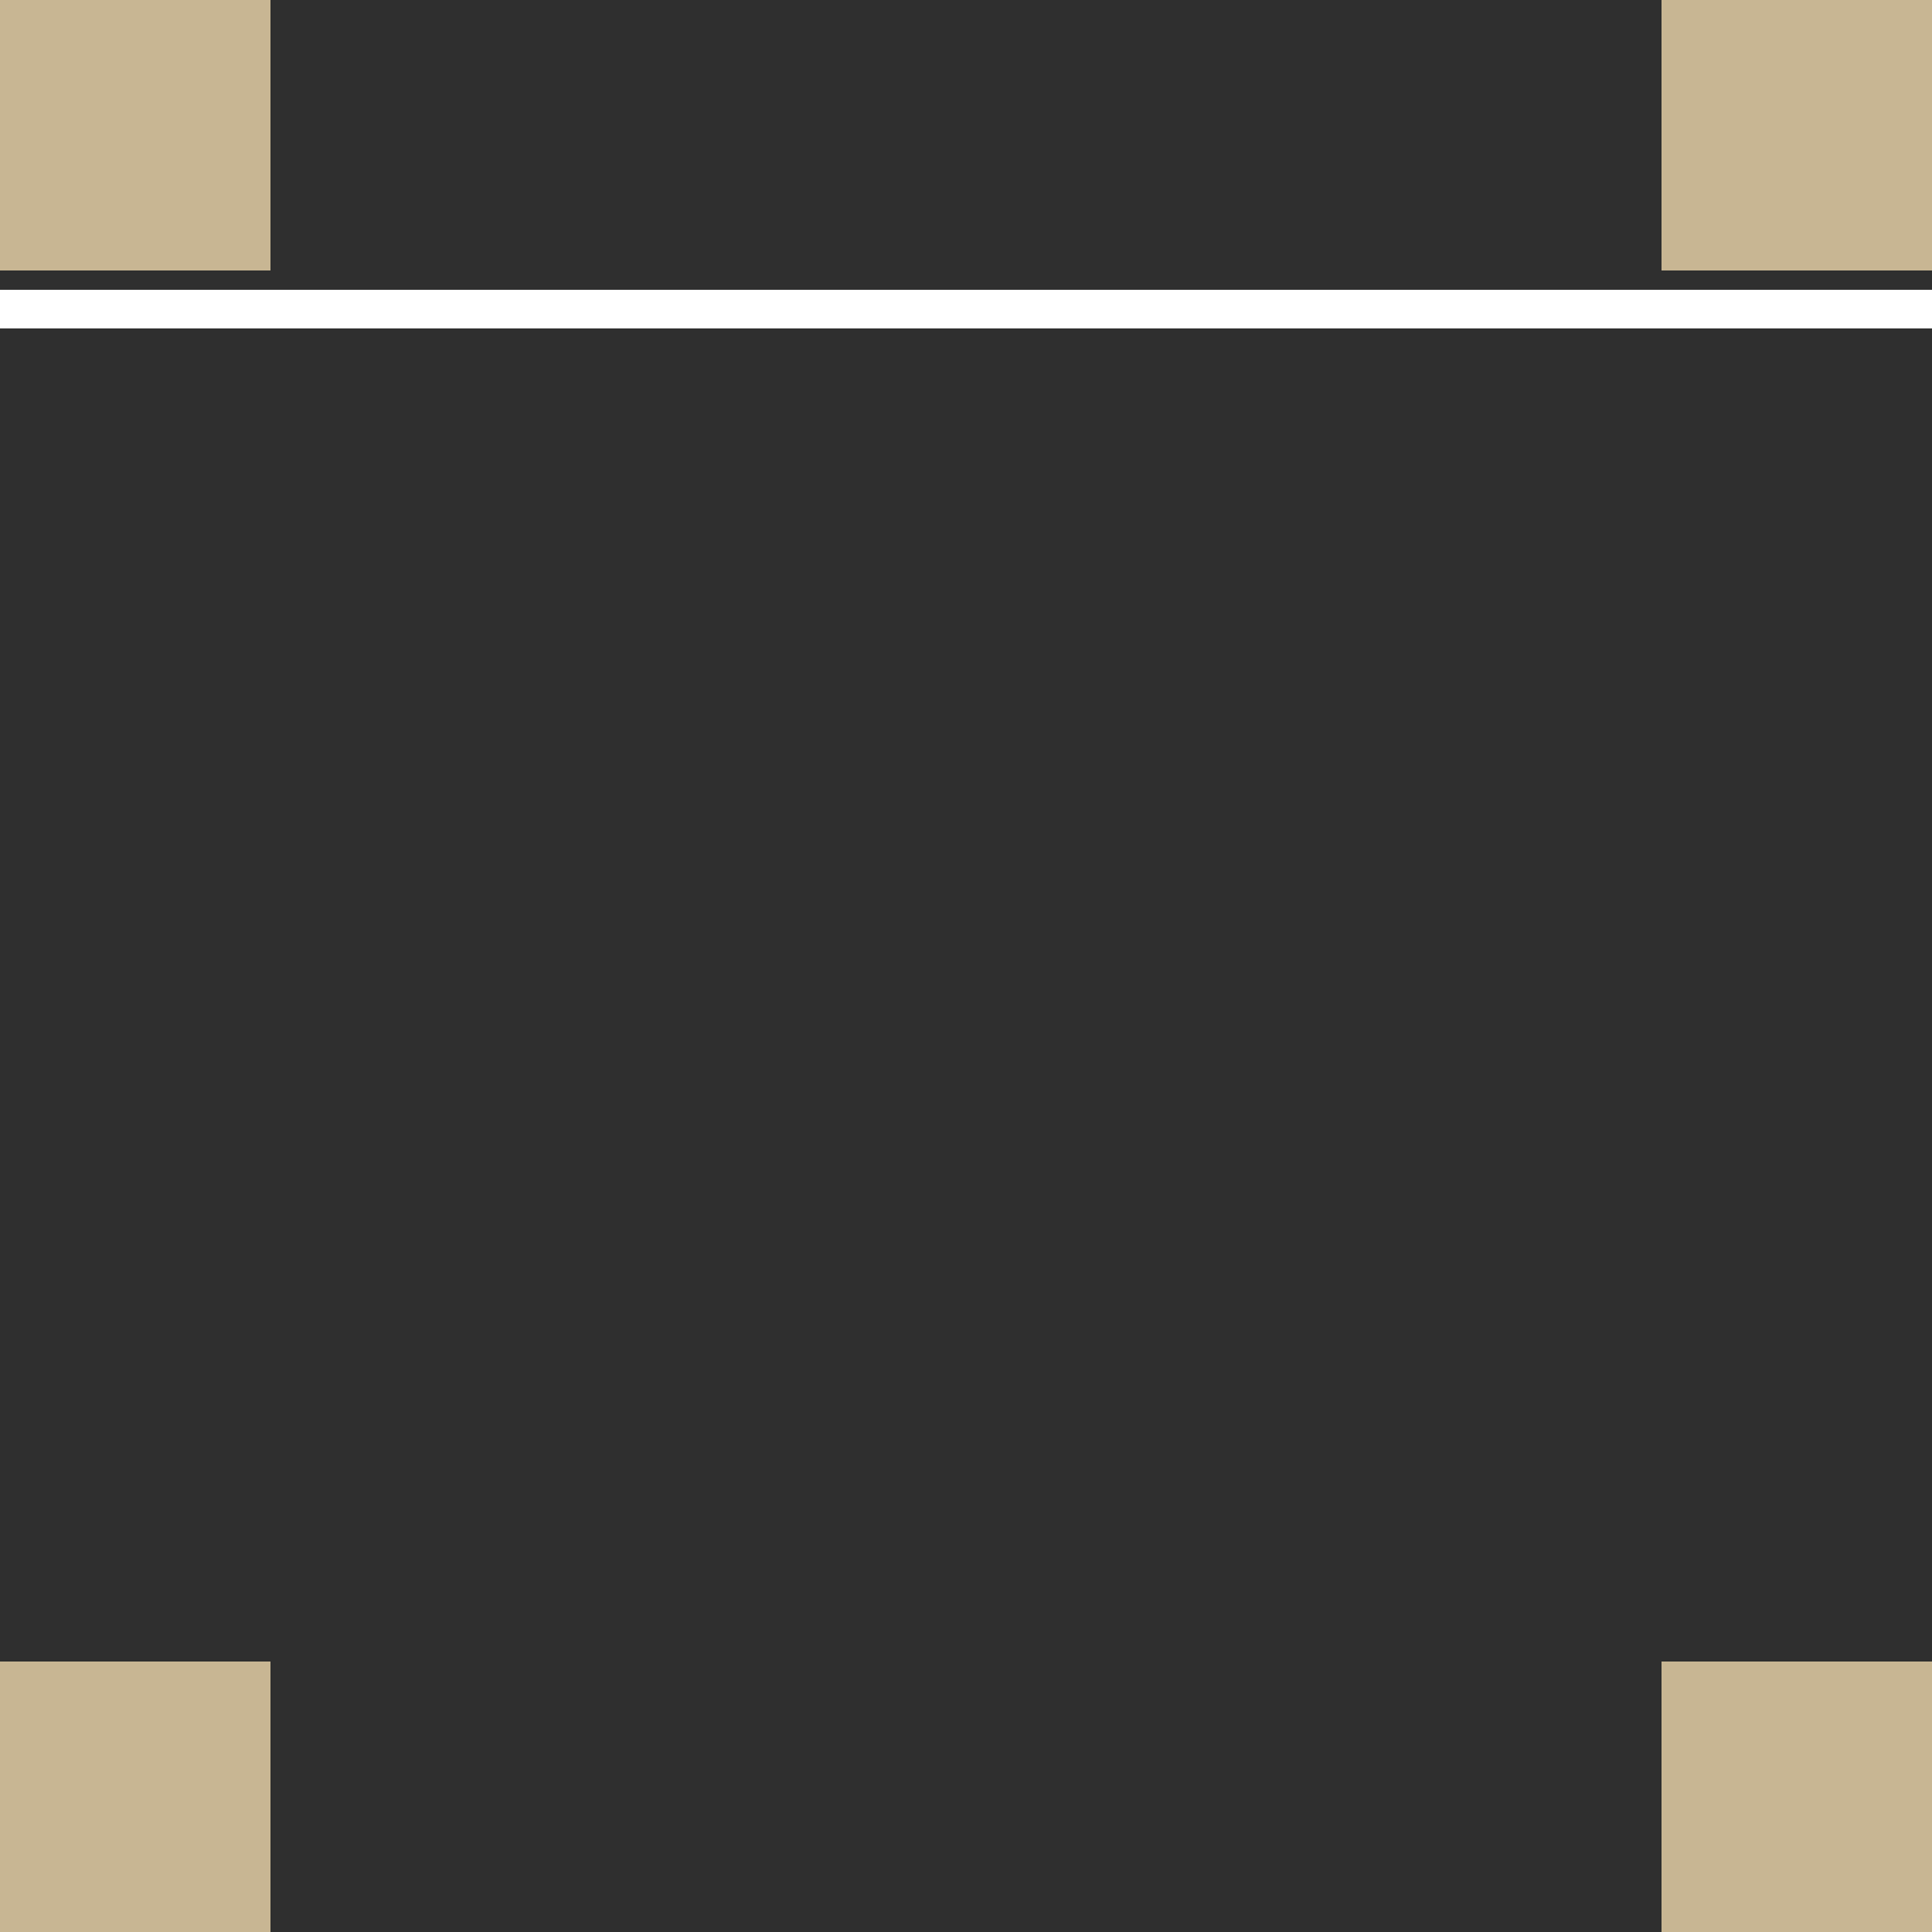
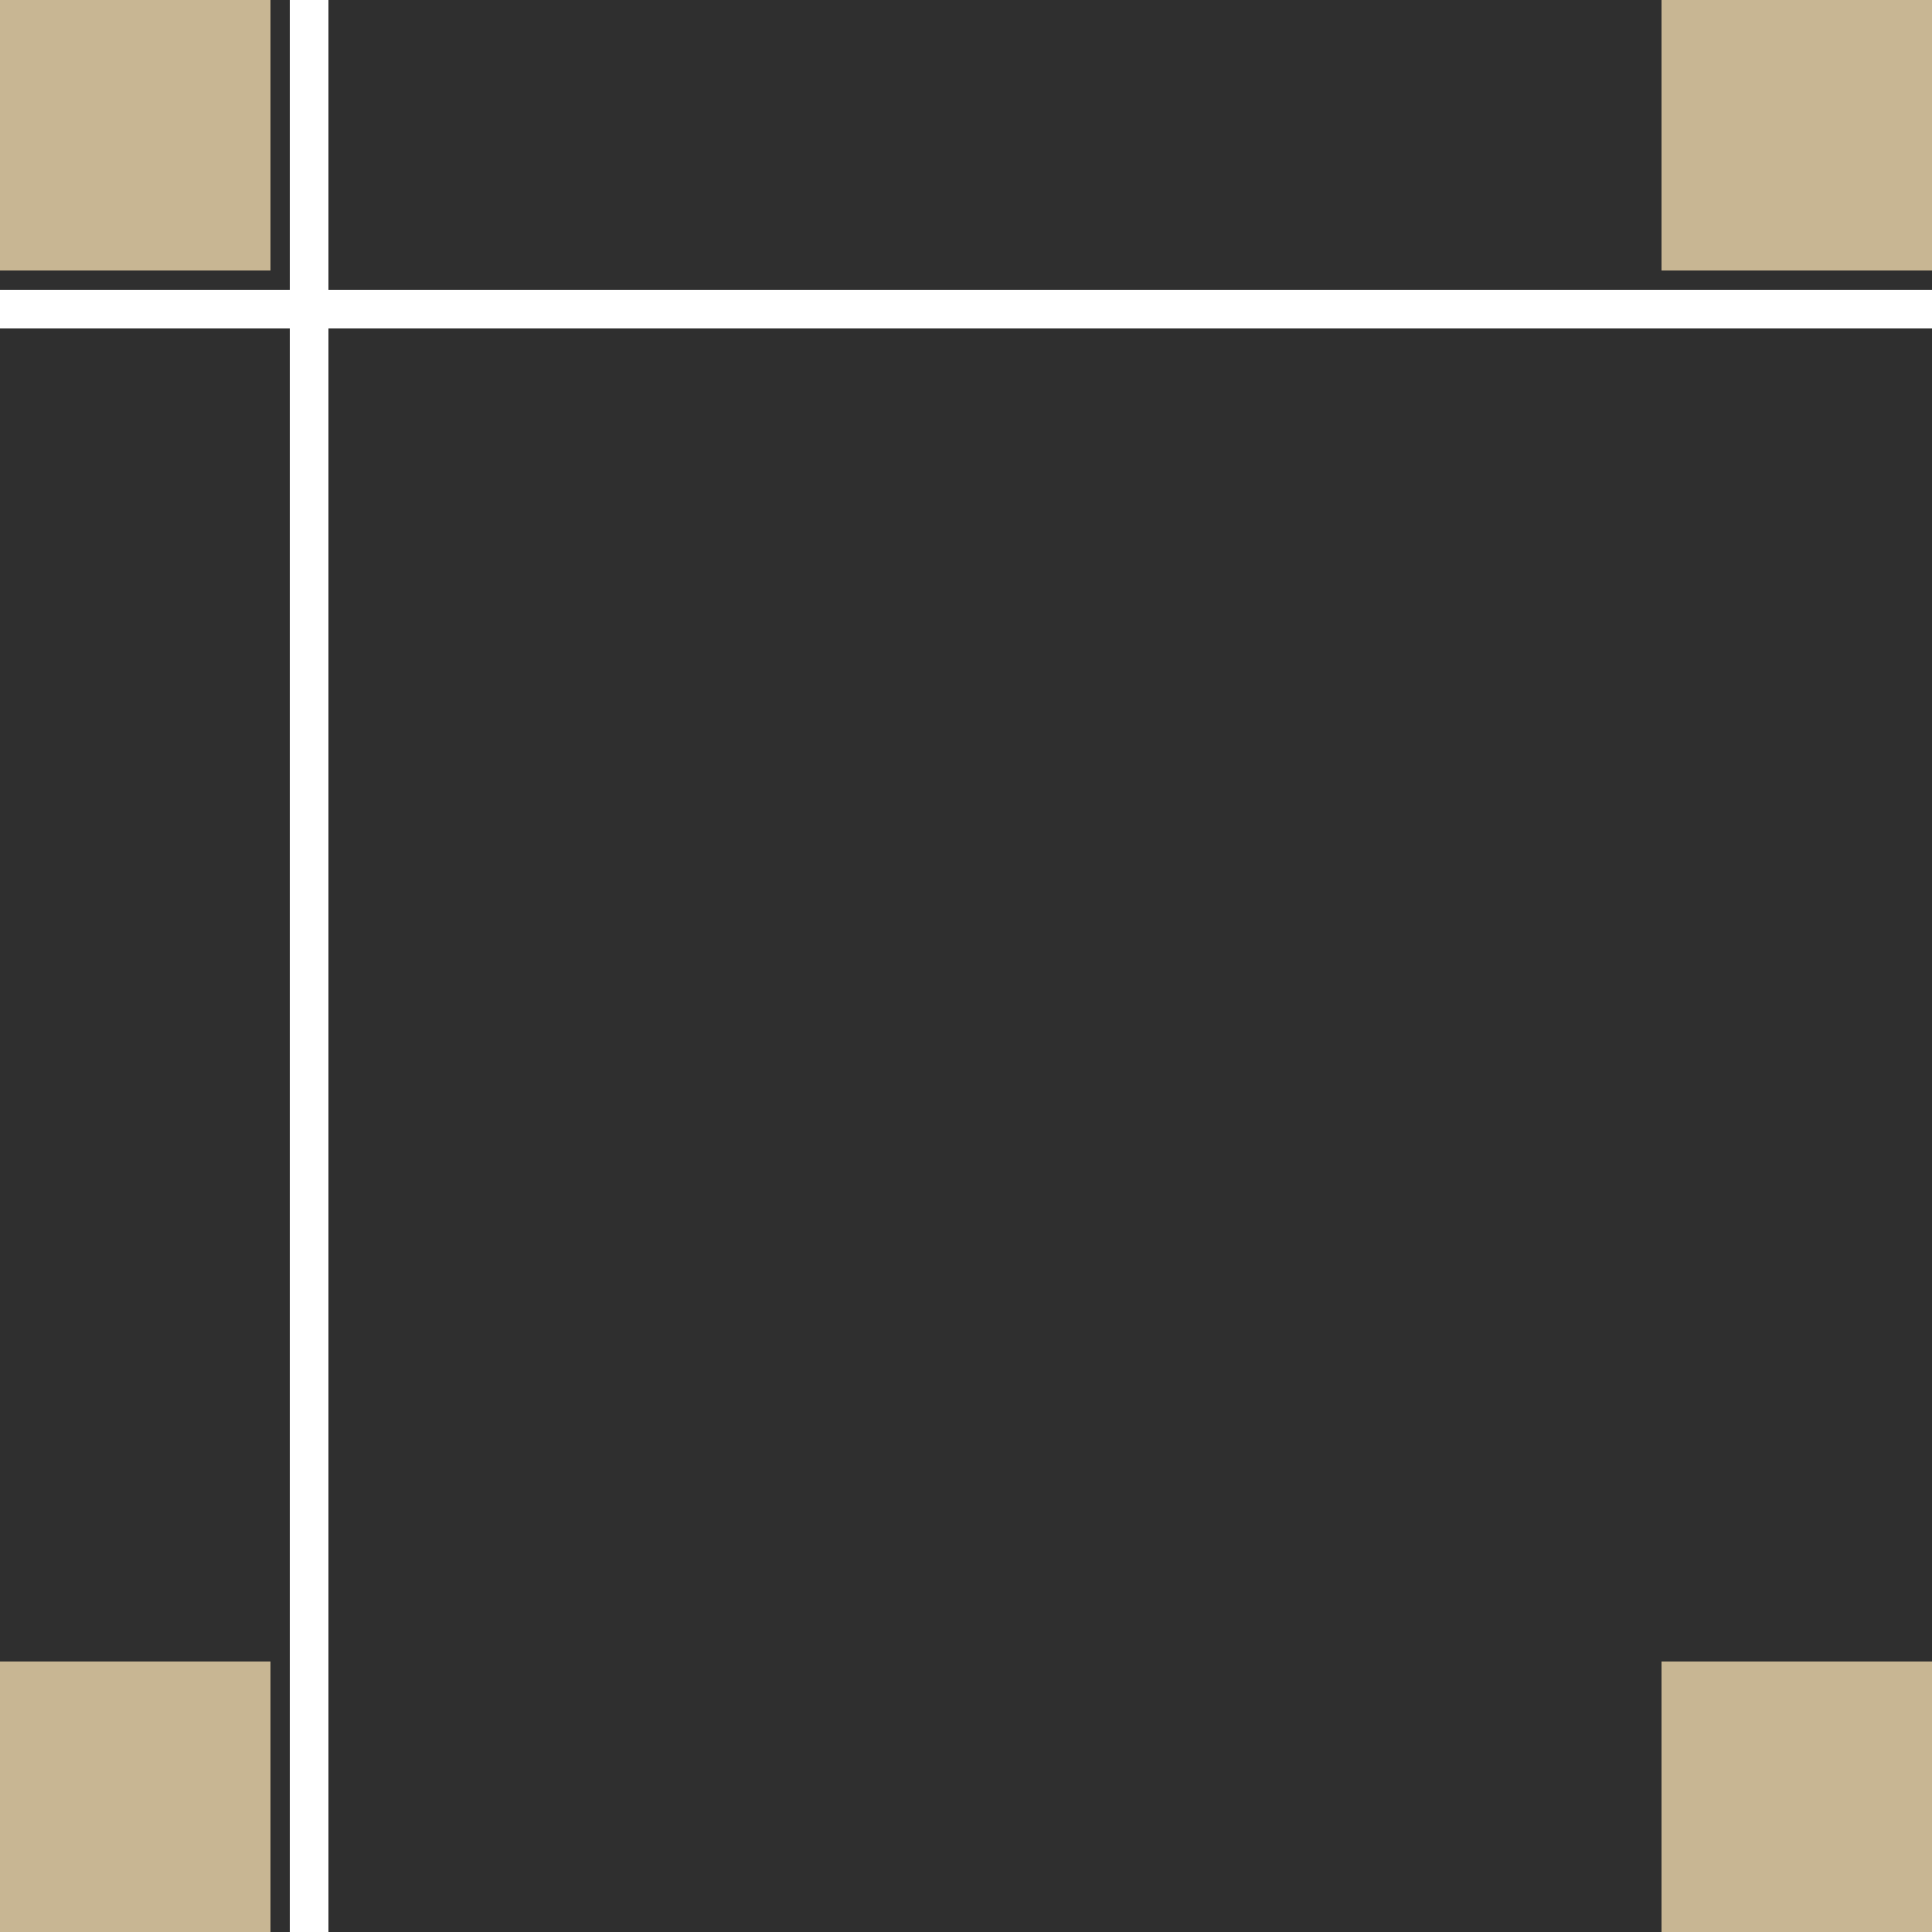
<svg xmlns="http://www.w3.org/2000/svg" width="500mm" height="500mm" viewBox="0 0 500 500">
  <rect x="0" y="0" width="500" height="500" fill="#c8b693" />
  <rect x="0" y="70" width="500" height="360" fill="#2f2f2f" />
  <rect x="70" y="0" width="360" height="500" fill="#2f2f2f" />
  <line x1="0" y1="80" x2="500" y2="80" stroke="white" stroke-width="10" />
+   <line x1="80" y1="0" x2="80" y2="500" stroke="white" stroke-width="10" />
</svg>
